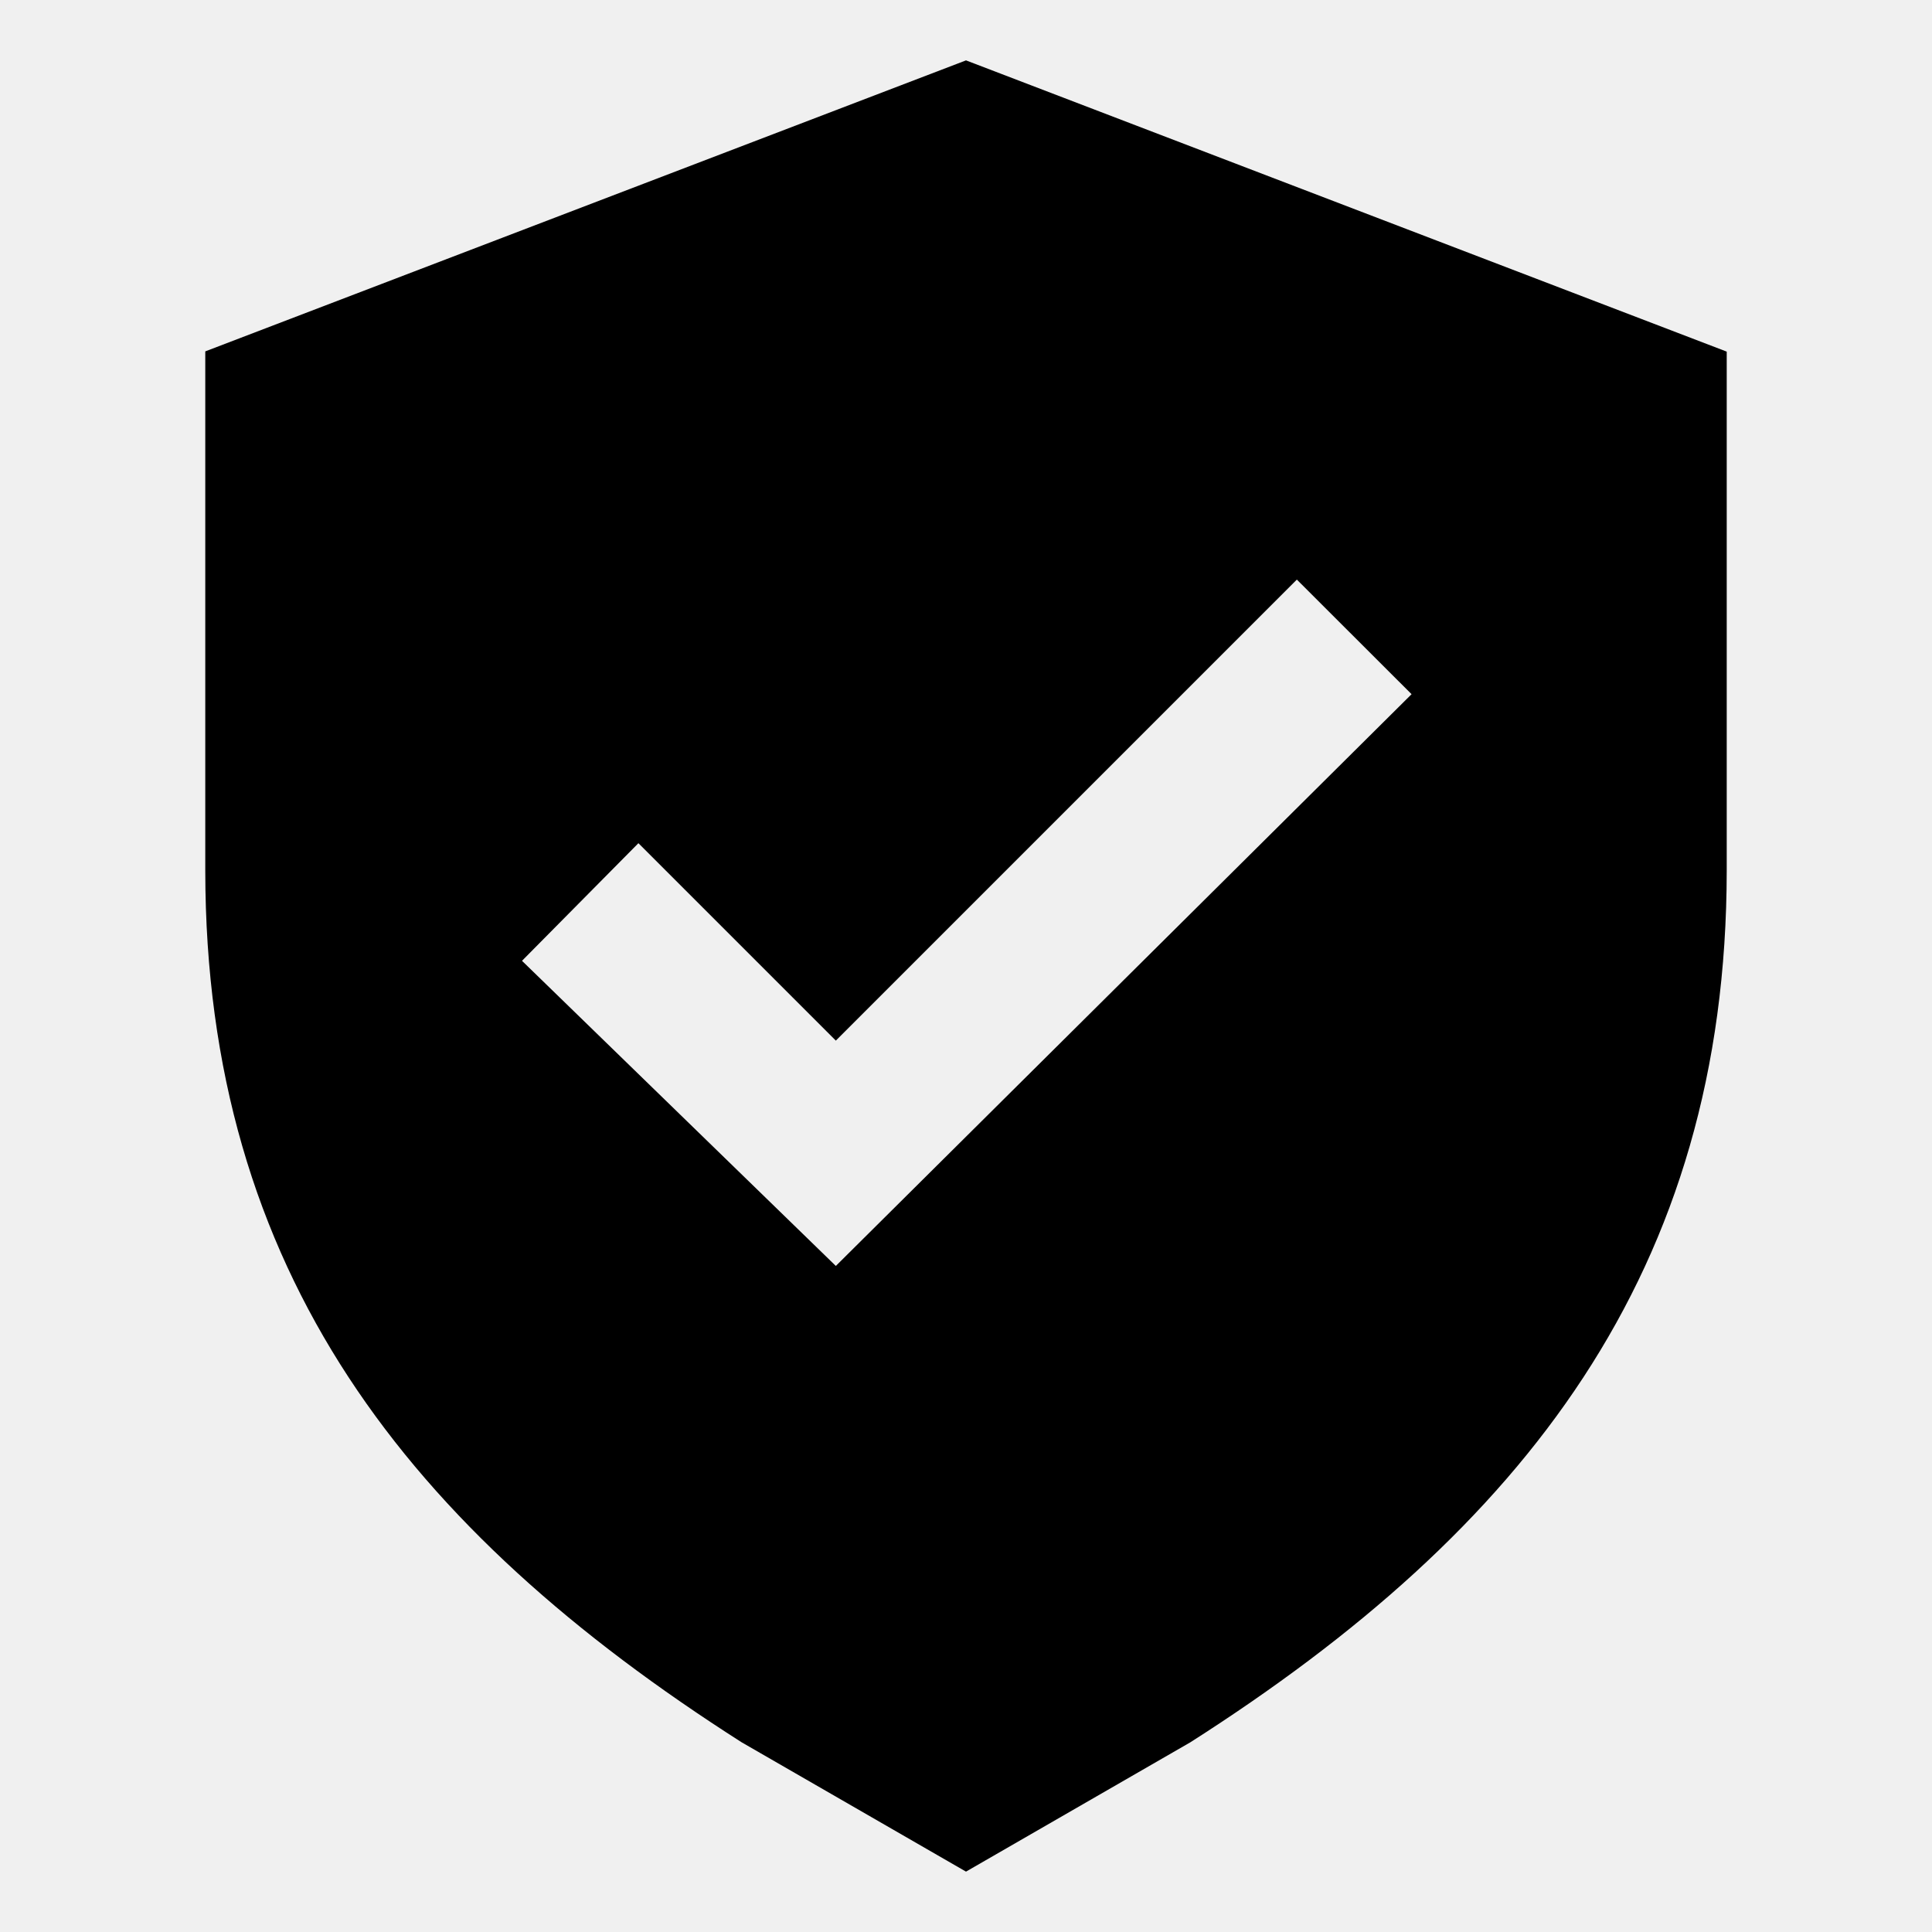
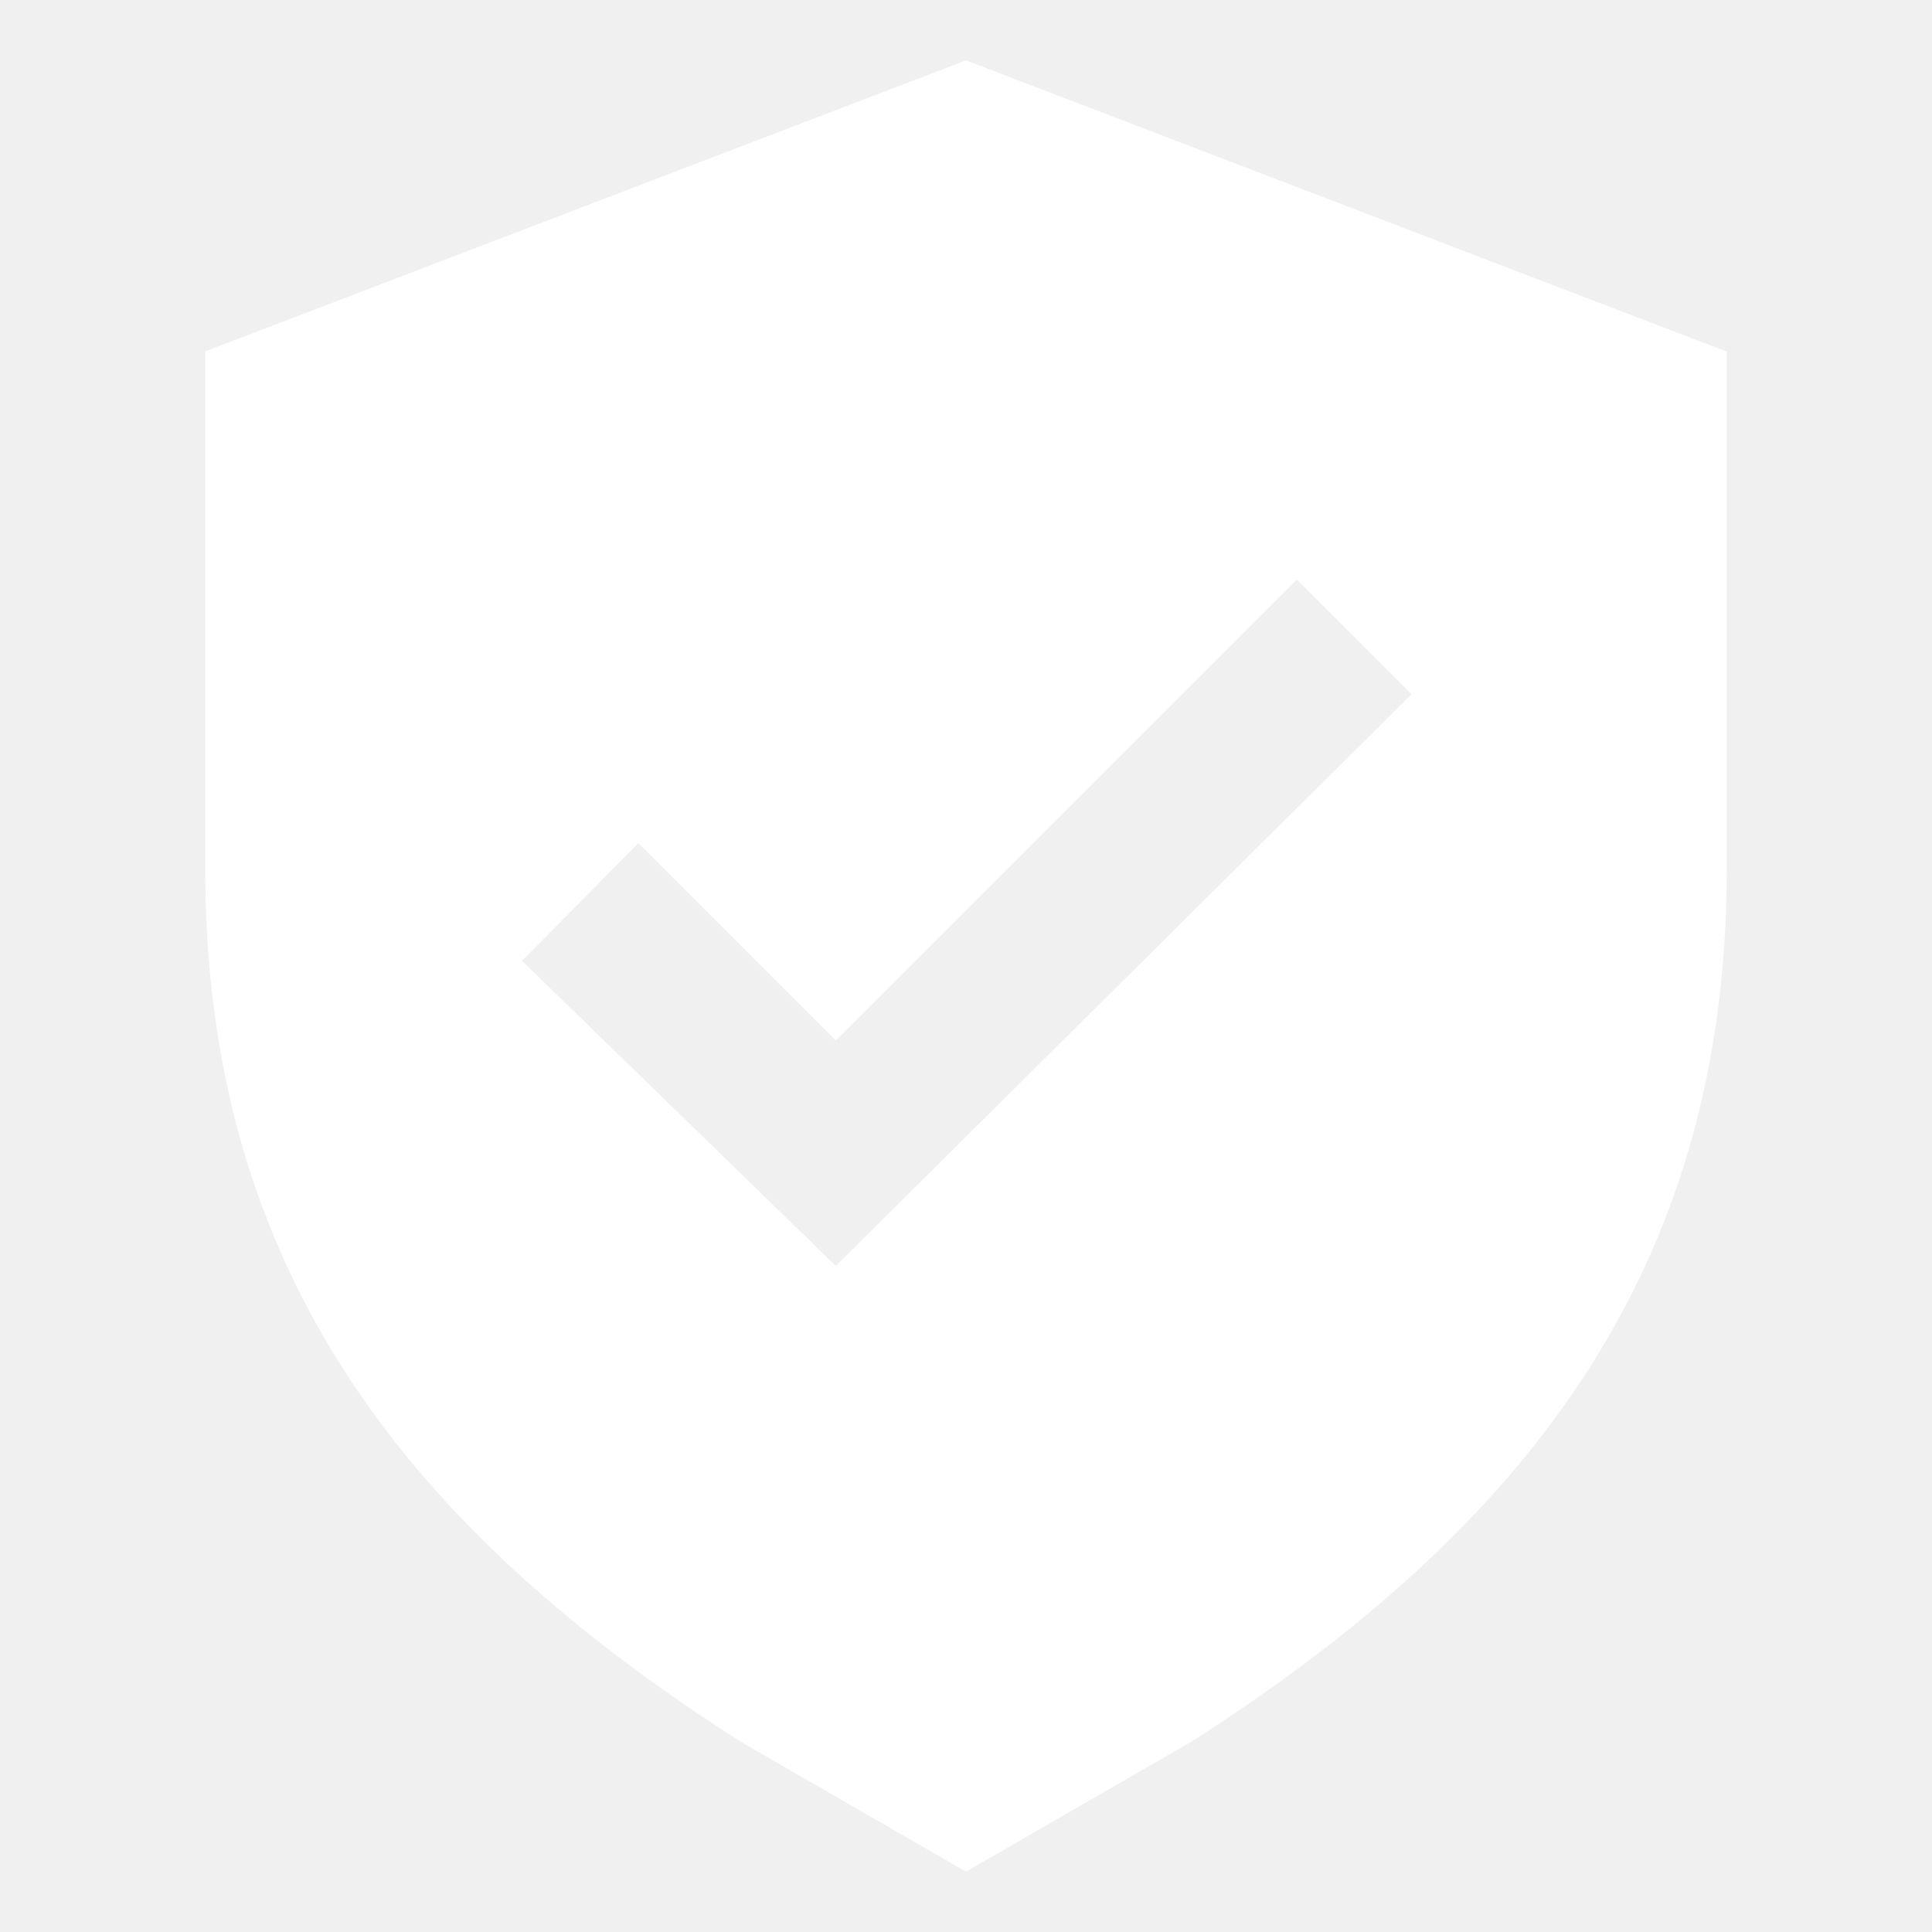
- <svg xmlns="http://www.w3.org/2000/svg" t="1731478785192" class="icon" viewBox="0 0 1024 1024" version="1.1" p-id="2103" width="20" height="20">
-   <path d="M512 32L108.8 186.24v275.2c0.128 212.672 107.52 349.248 284.288 462.016L512 992l118.912-68.544c176.768-112.768 284.16-249.344 284.288-462.08V186.368L512 32z m-68.992 638.976L276.672 509.248l61.696-62.336 104.64 104.64L687.36 307.2l60.8 60.736-305.152 303.04z" p-id="2104" />
+ <svg xmlns="http://www.w3.org/2000/svg" class="icon" width="20px" height="20.00px" viewBox="0 0 1024 1024" version="1.1">
+   <path fill="#ffffff" d="M512 32L108.8 186.24v275.2c0.128 212.672 107.52 349.248 284.288 462.016L512 992l118.912-68.544c176.768-112.768 284.16-249.344 284.288-462.08V186.368L512 32z m-68.992 638.976L276.672 509.248l61.696-62.336 104.64 104.64L687.36 307.2l60.8 60.736-305.152 303.04z" />
</svg>
